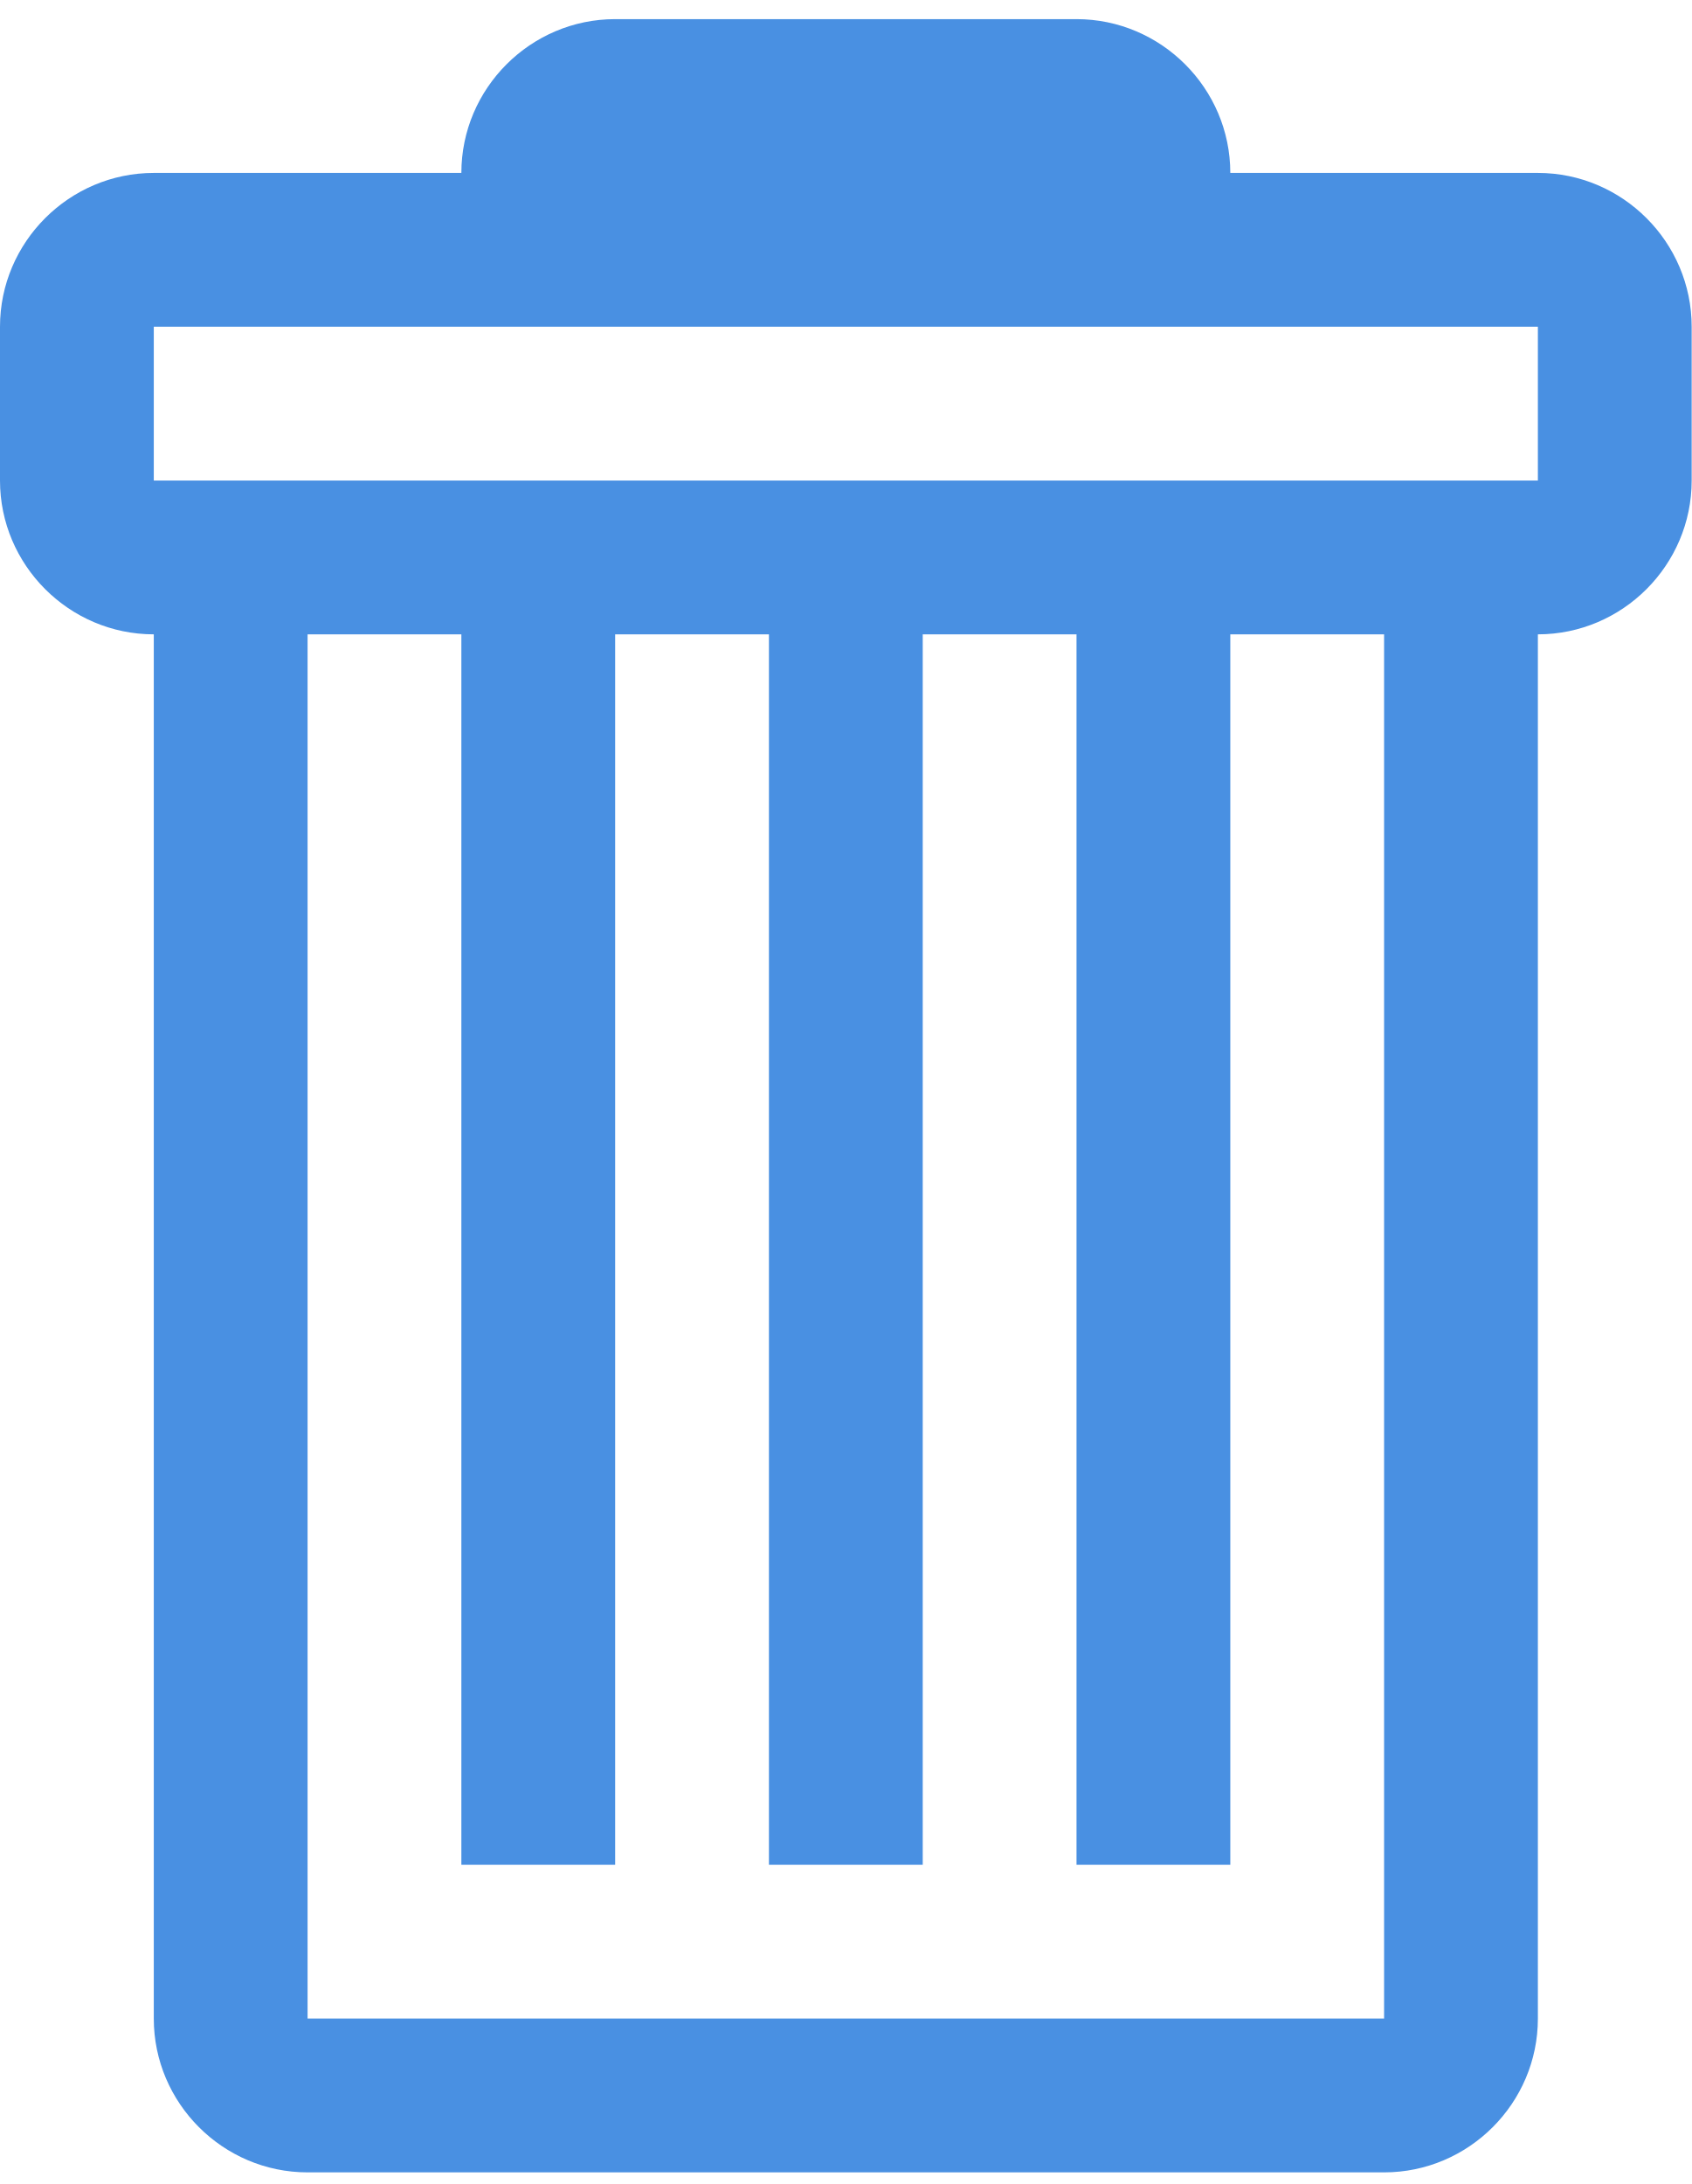
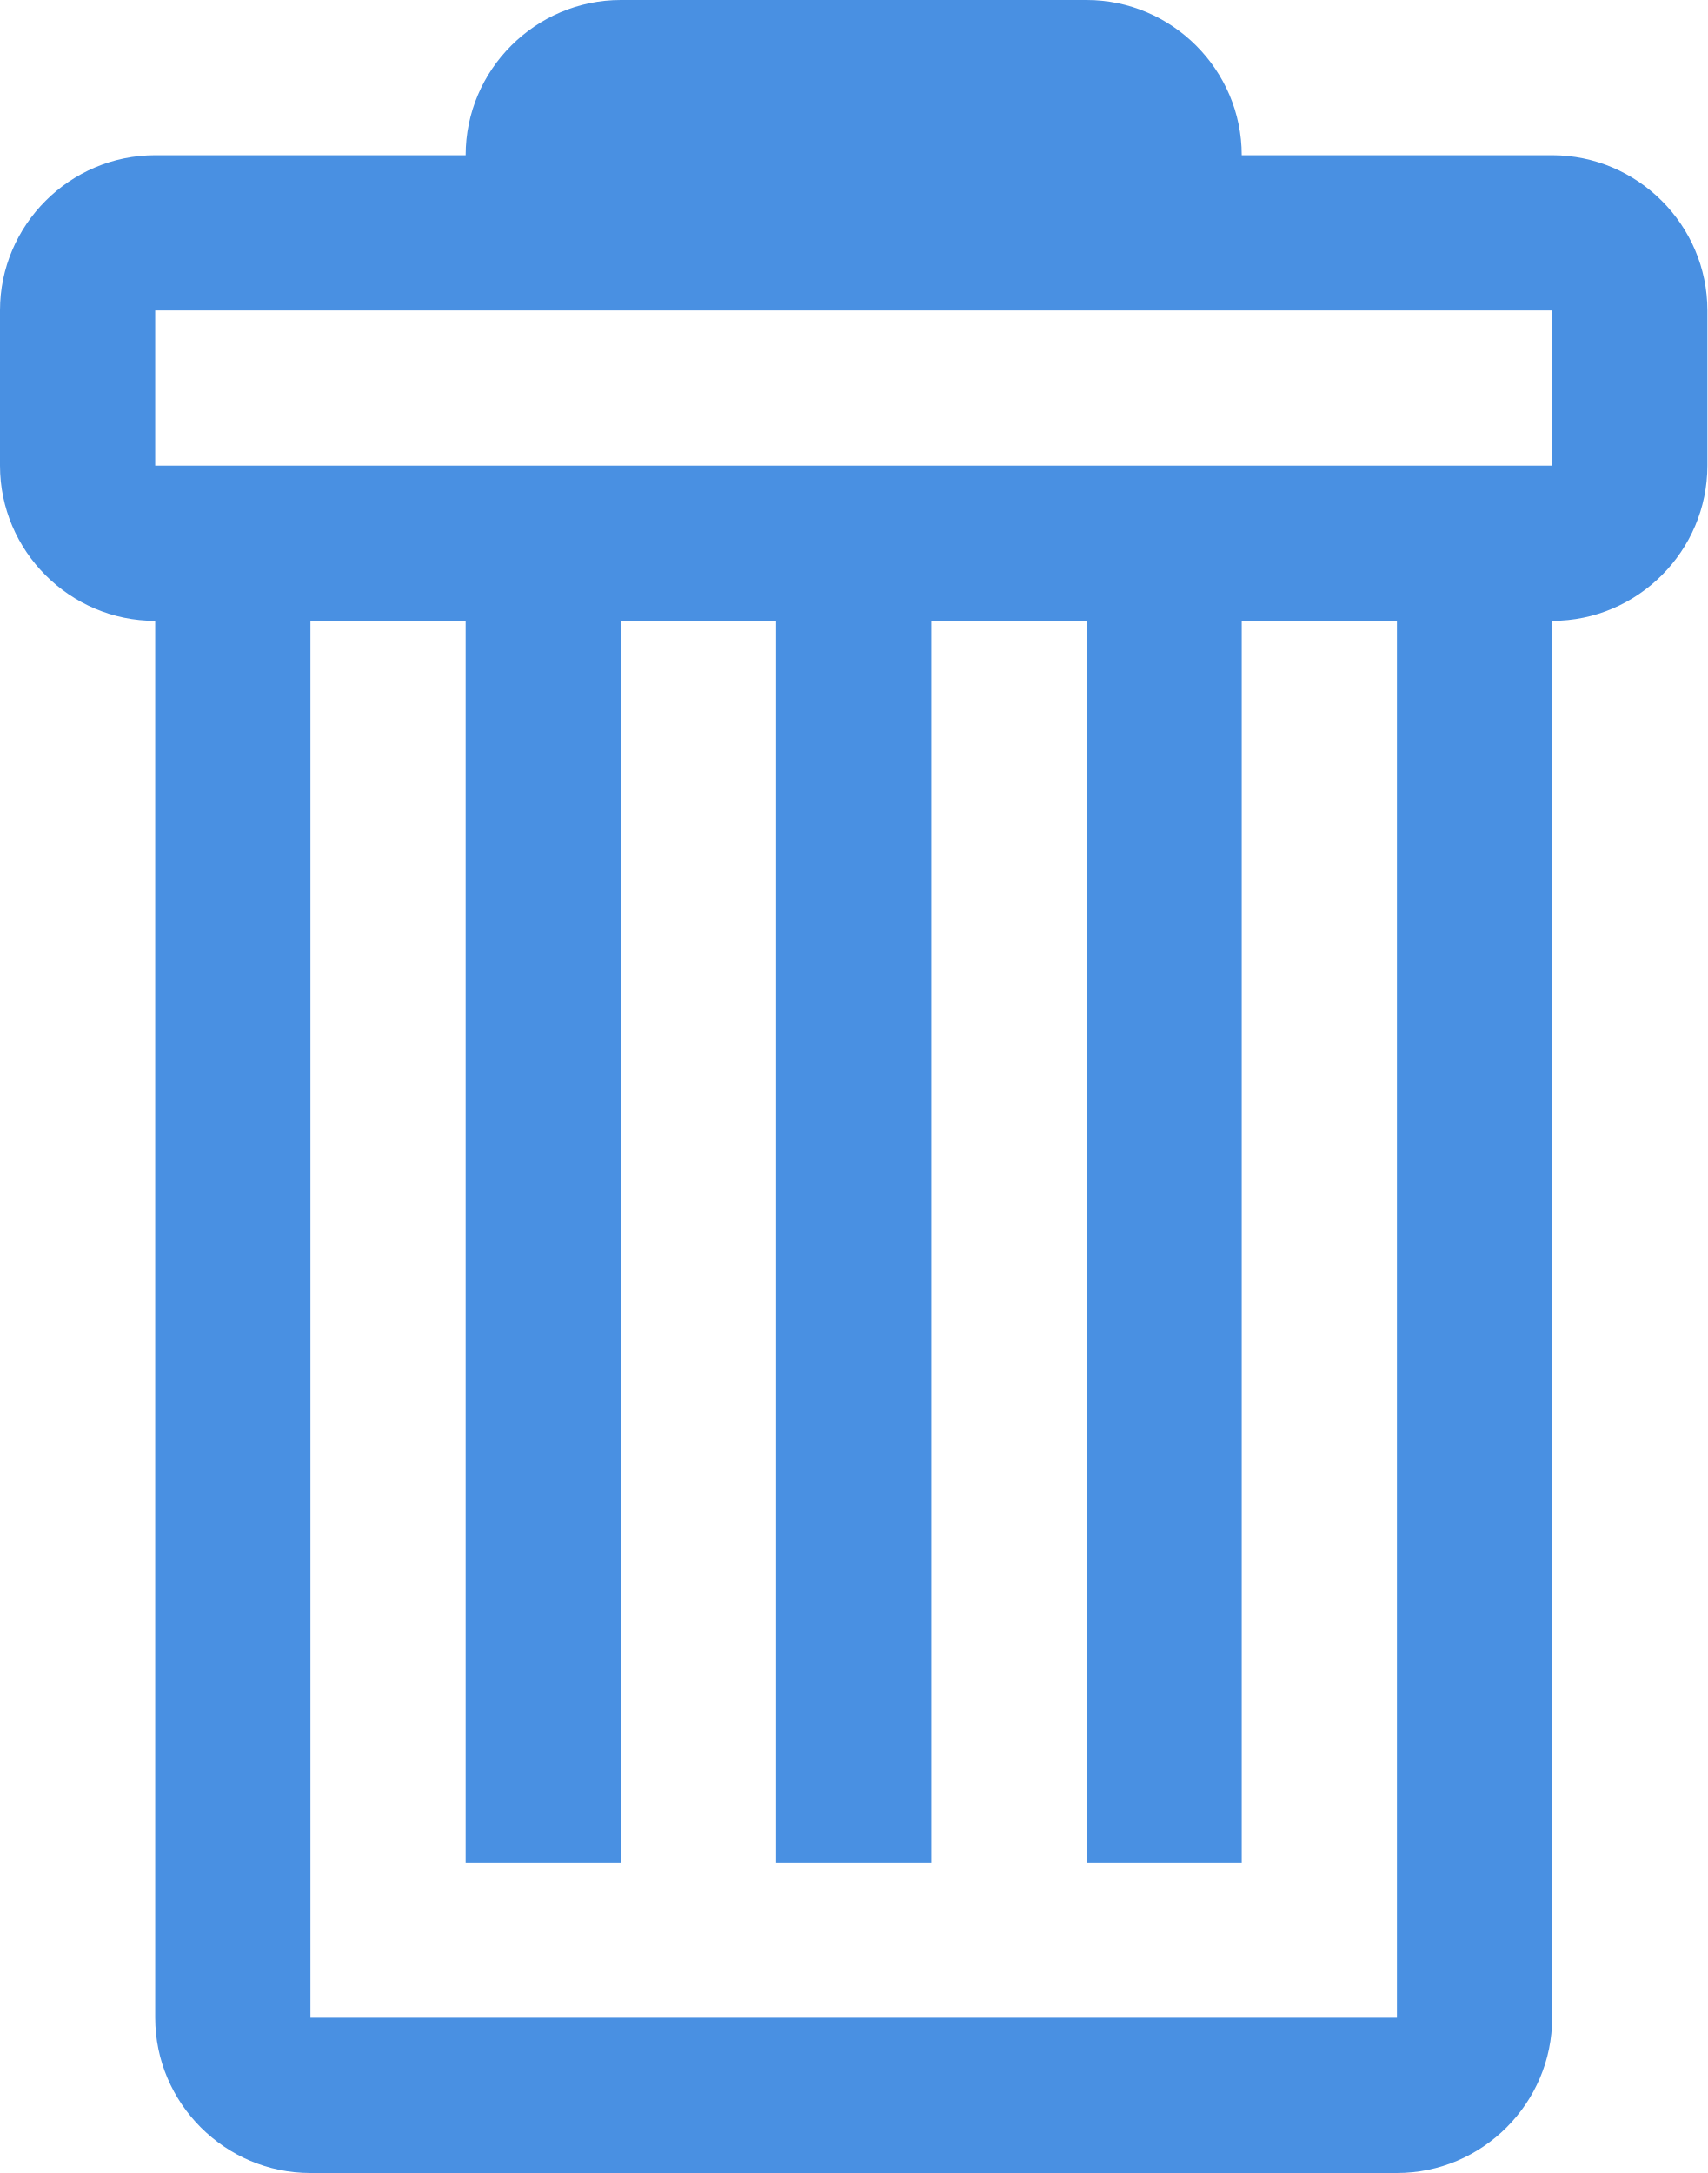
- <svg xmlns="http://www.w3.org/2000/svg" width="55" height="71" viewBox="0 0 55 71">
-   <path fill="#4990E2" fill-rule="evenodd" d="M50,5.622 L40,5.622 C40,2.872 37.75,0.622 35,0.622 L20,0.622 C17.25,0.622 15,2.872 15,5.622 L5,5.622 C2.25,5.622 0,7.872 0,10.622 L0,15.622 C0,18.372 2.25,20.622 5,20.622 L5,65.622 C5,68.372 7.25,70.622 10,70.622 L45,70.622 C47.75,70.622 50,68.372 50,65.622 L50,20.622 C52.75,20.622 55,18.372 55,15.622 L55,10.622 C55,7.872 52.75,5.622 50,5.622 L50,5.622 L50,5.622 Z M45,65.622 L10,65.622 L10,20.622 L15,20.622 L15,60.622 L20,60.622 L20,20.622 L25,20.622 L25,60.622 L30,60.622 L30,20.622 L35,20.622 L35,60.622 L40,60.622 L40,20.622 L45,20.622 L45,65.622 L45,65.622 L45,65.622 Z M50,15.622 L5,15.622 L5,10.622 L50,10.622 L50,15.622 L50,15.622 L50,15.622 Z" />
+ <svg xmlns="http://www.w3.org/2000/svg" width="55" height="70" viewBox="0 0 55 70">
+   <path fill="#4990E2" fill-rule="evenodd" d="M50,5 L40,5 C40,2.25 37.75,0 35,0 L20,0 C17.25,0 15,2.25 15,5 L5,5 C2.25,5 0,7.25 0,10 L0,15 C0,17.75 2.25,20 5,20 L5,65 C5,67.75 7.25,70 10,70 L45,70 C47.75,70 50,67.75 50,65 L50,20 C52.75,20 55,17.75 55,15 L55,10 C55,7.25 52.75,5 50,5 L50,5 L50,5 Z M45,65 L10,65 L10,20 L15,20 L15,60 L20,60 L20,20 L25,20 L25,60 L30,60 L30,20 L35,20 L35,60 L40,60 L40,20 L45,20 L45,65 L45,65 L45,65 Z M50,15 L5,15 L5,10 L50,10 L50,15 L50,15 L50,15 Z" />
</svg>
